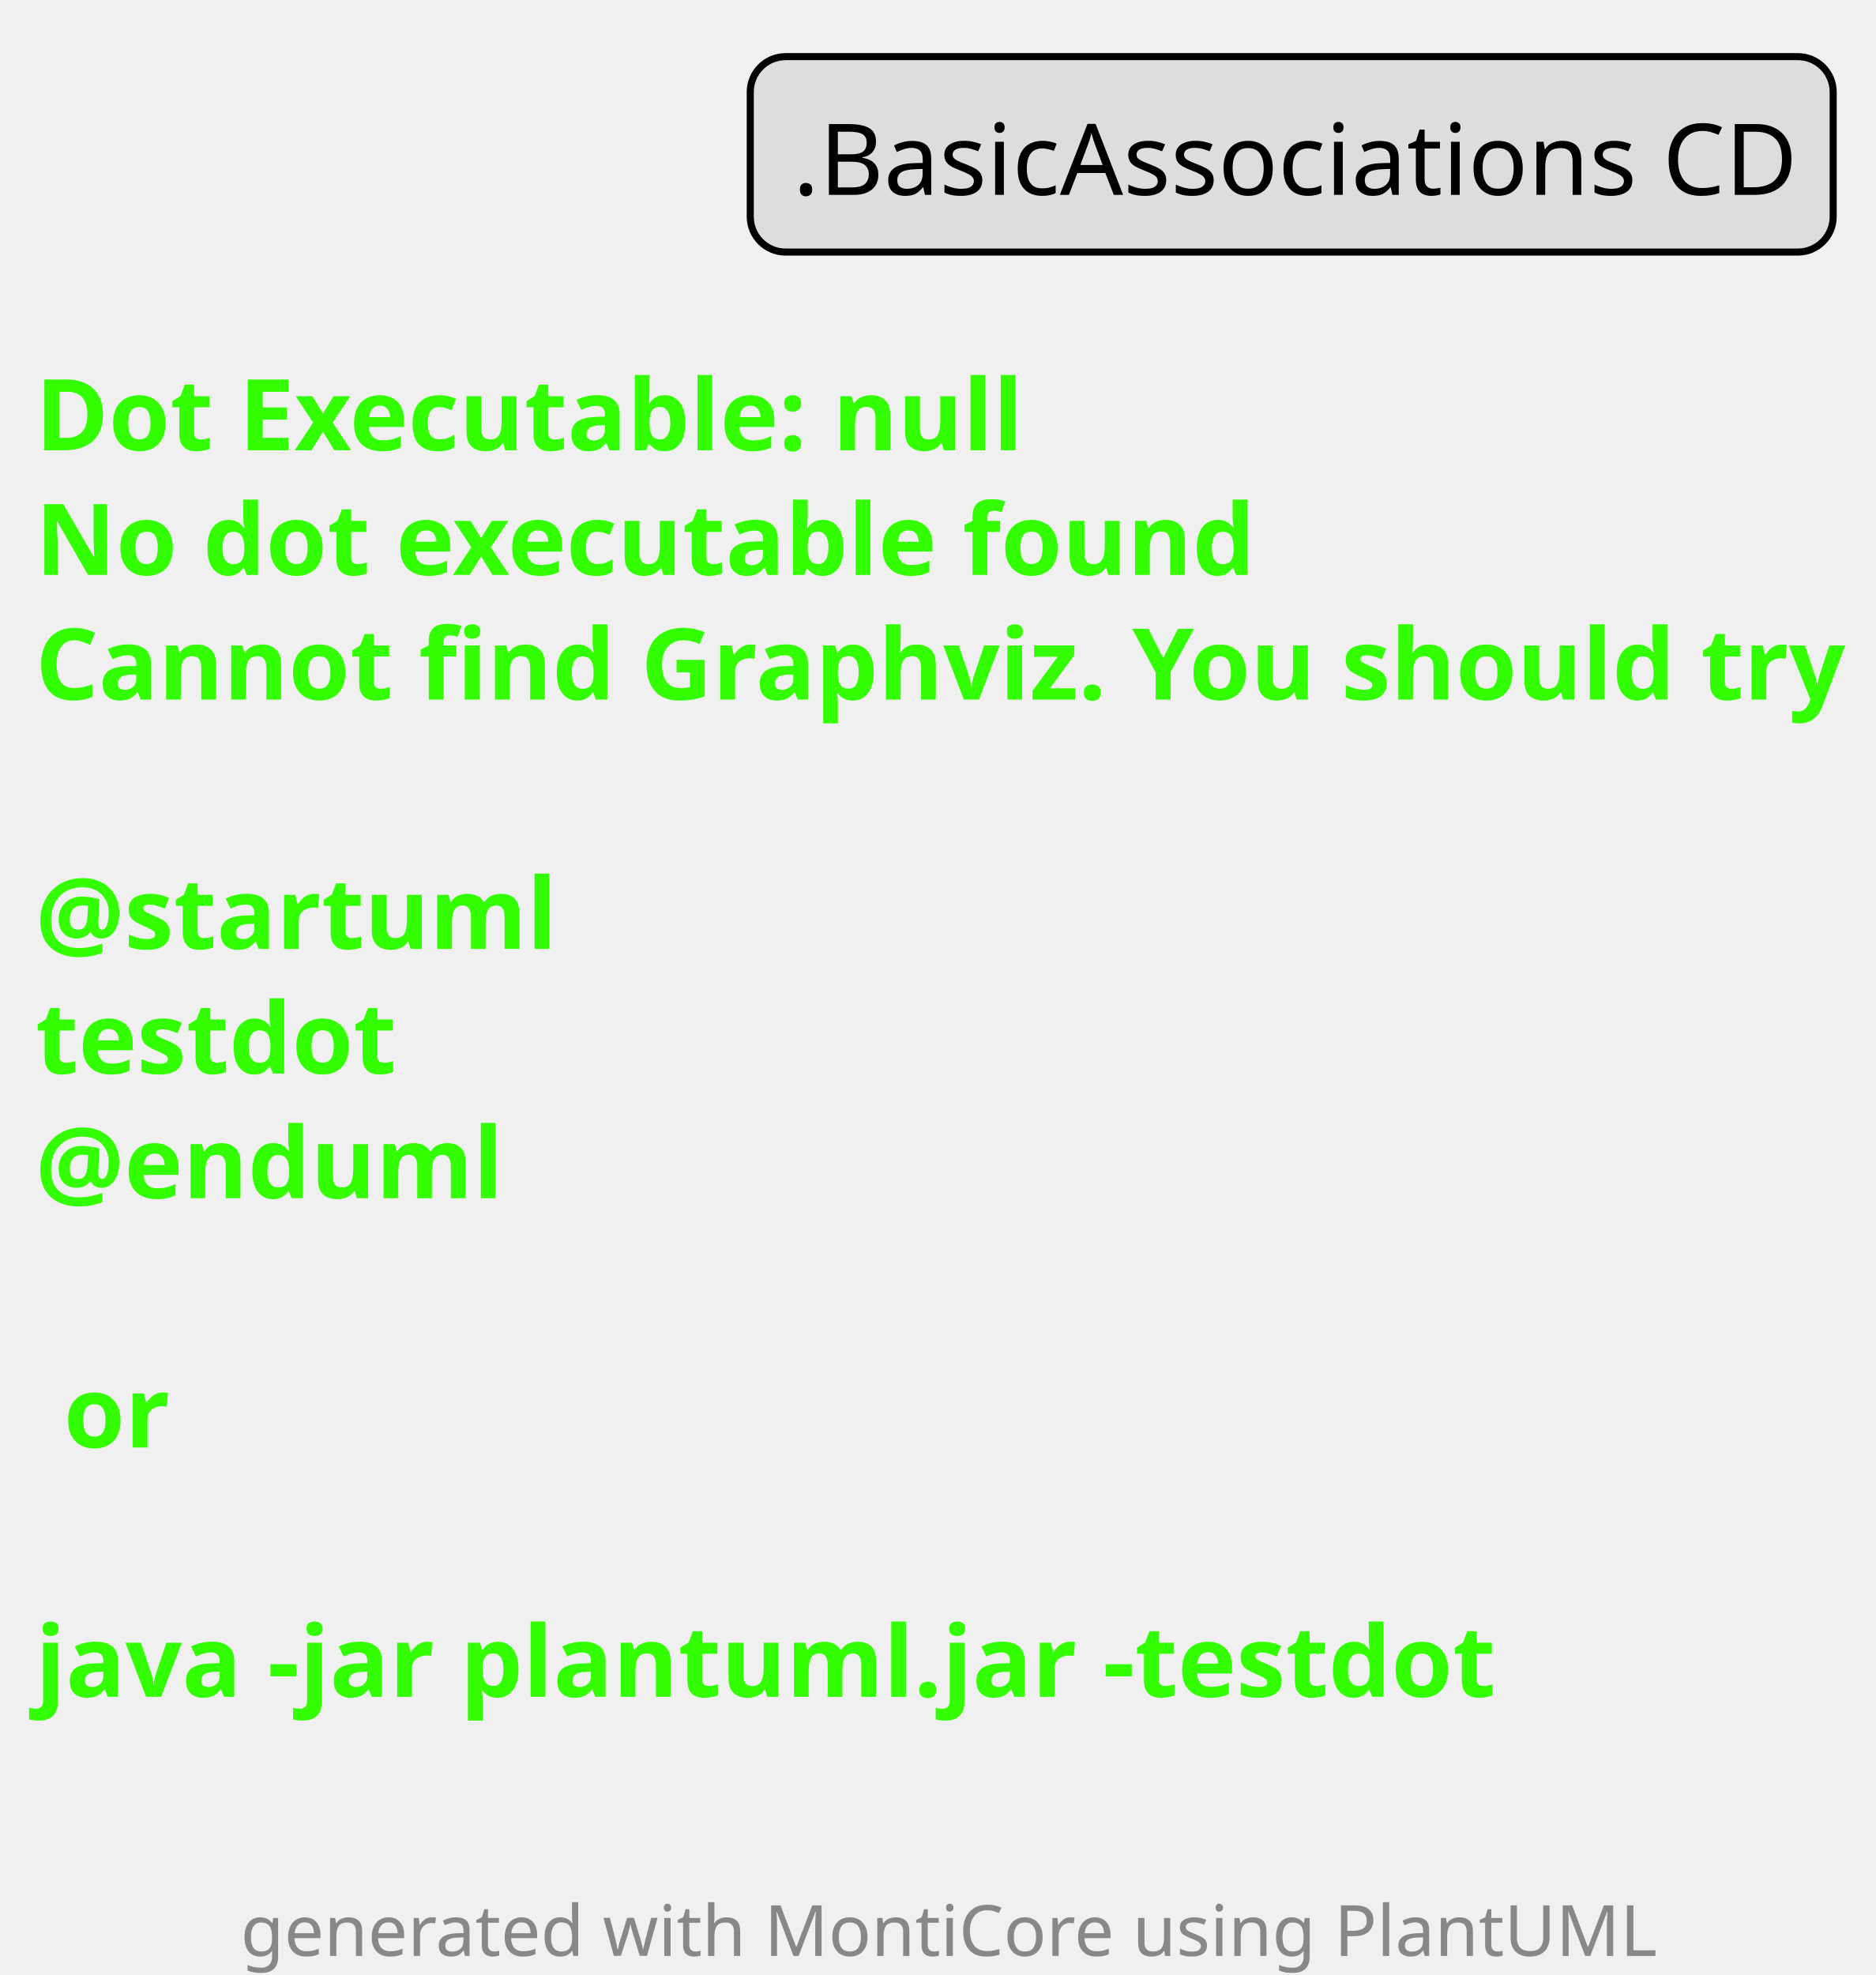
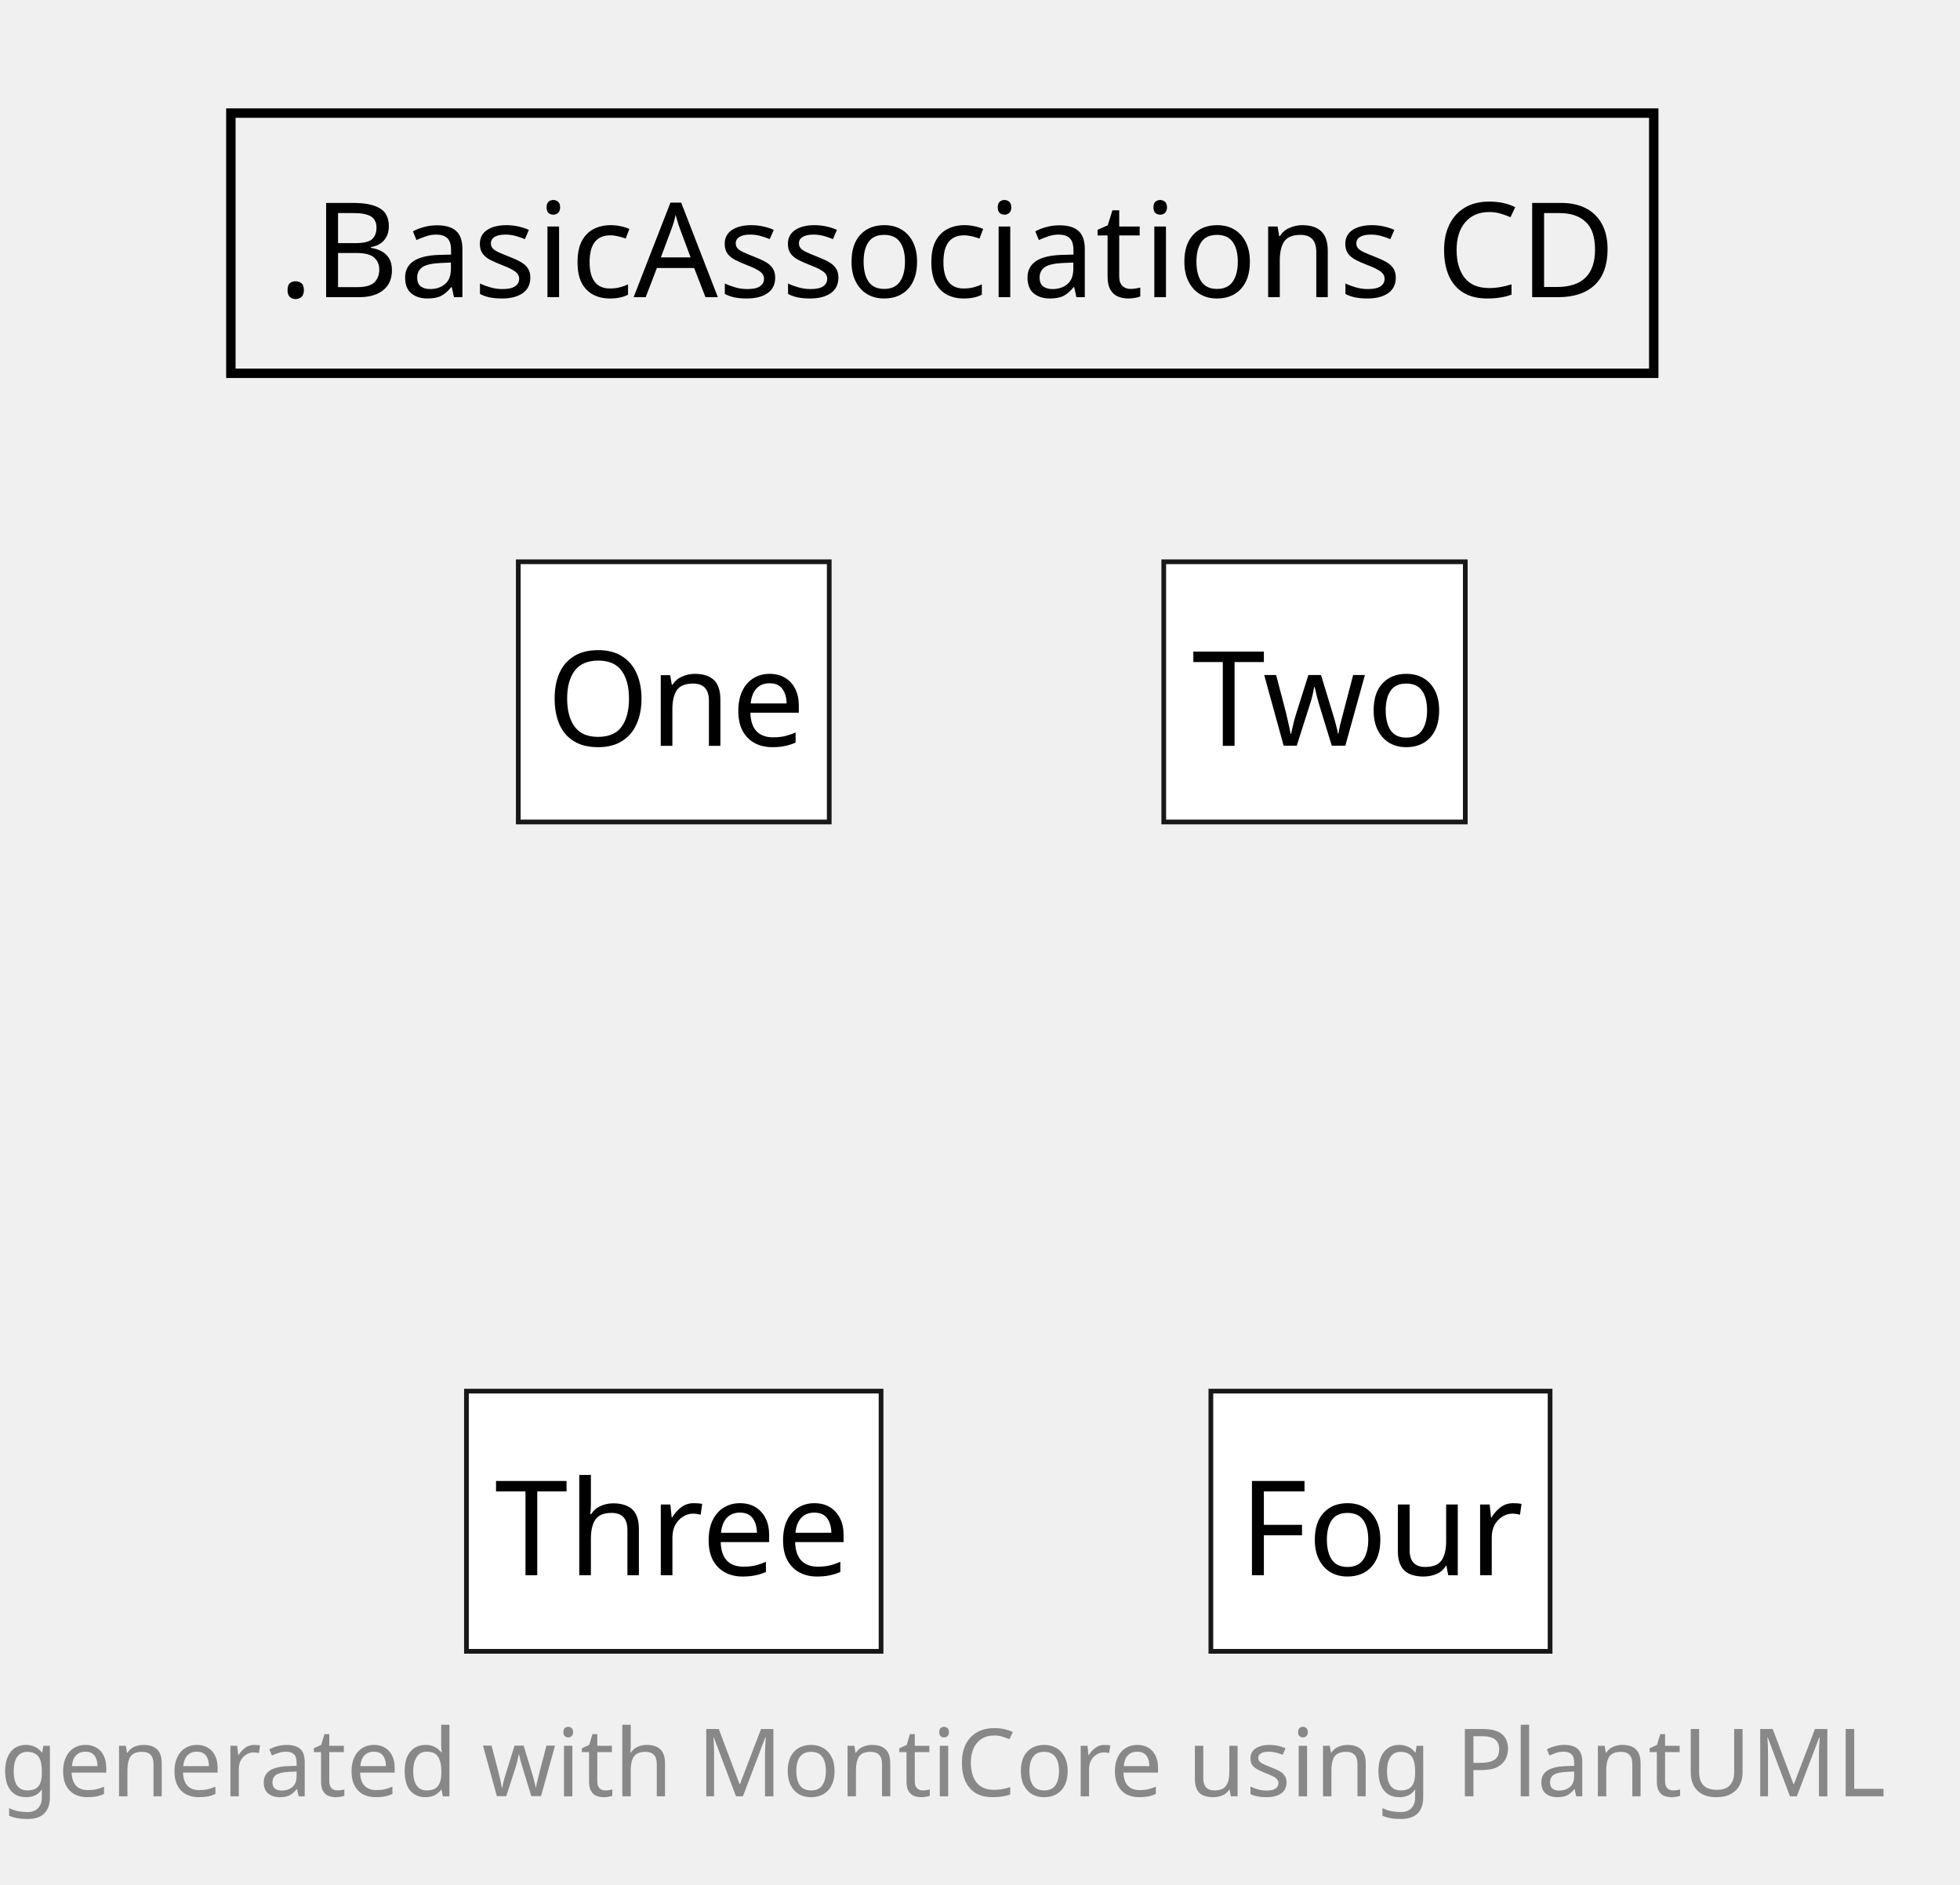
- <svg xmlns="http://www.w3.org/2000/svg" contentScriptType="application/ecmascript" contentStyleType="text/css" height="279px" preserveAspectRatio="none" style="width:265px;height:279px;background:#000000;" version="1.1" viewBox="0 0 265 279" width="265px" zoomAndPan="magnify">
+ <svg xmlns="http://www.w3.org/2000/svg" contentStyleType="text/css" height="200px" preserveAspectRatio="none" style="width:208px;height:200px;background:#FFFFFF;" version="1.1" viewBox="0 0 208 200" width="208px" zoomAndPan="magnify">
  <defs />
  <g>
-     <rect fill="#DDDDDD" height="27.609" rx="5" ry="5" style="stroke: #000000; stroke-width: 1.0;" width="153" x="106" y="8" />
-     <text fill="#000000" font-family="sans-serif" font-size="14" lengthAdjust="spacingAndGlyphs" textLength="141" x="112" y="27.533">.BasicAssociations CD</text>
-     <text fill="#33FF02" font-family="sans-serif" font-size="14" font-weight="bold" lengthAdjust="spacingAndGlyphs" textLength="140" x="5" y="63.609">Dot Executable: null</text>
-     <text fill="#33FF02" font-family="sans-serif" font-size="14" font-weight="bold" lengthAdjust="spacingAndGlyphs" textLength="173" x="5" y="81.219">No dot executable found</text>
-     <text fill="#33FF02" font-family="sans-serif" font-size="14" font-weight="bold" lengthAdjust="spacingAndGlyphs" textLength="258" x="5" y="98.828">Cannot find Graphviz. You should try</text>
-     <text fill="#33FF02" font-family="sans-serif" font-size="14" font-weight="bold" lengthAdjust="spacingAndGlyphs" textLength="0" x="9" y="116.438" />
-     <text fill="#33FF02" font-family="sans-serif" font-size="14" font-weight="bold" lengthAdjust="spacingAndGlyphs" textLength="71" x="5" y="134.047">@startuml</text>
-     <text fill="#33FF02" font-family="sans-serif" font-size="14" font-weight="bold" lengthAdjust="spacingAndGlyphs" textLength="50" x="5" y="151.656">testdot</text>
-     <text fill="#33FF02" font-family="sans-serif" font-size="14" font-weight="bold" lengthAdjust="spacingAndGlyphs" textLength="66" x="5" y="169.266">@enduml</text>
-     <text fill="#33FF02" font-family="sans-serif" font-size="14" font-weight="bold" lengthAdjust="spacingAndGlyphs" textLength="0" x="9" y="186.875" />
-     <text fill="#33FF02" font-family="sans-serif" font-size="14" font-weight="bold" lengthAdjust="spacingAndGlyphs" textLength="15" x="9" y="204.484">or</text>
-     <text fill="#33FF02" font-family="sans-serif" font-size="14" font-weight="bold" lengthAdjust="spacingAndGlyphs" textLength="0" x="9" y="222.094" />
-     <text fill="#33FF02" font-family="sans-serif" font-size="14" font-weight="bold" lengthAdjust="spacingAndGlyphs" textLength="201" x="5" y="239.703">java -jar plantuml.jar -testdot</text>
-     <text fill="#33FF02" font-family="sans-serif" font-size="14" font-weight="bold" lengthAdjust="spacingAndGlyphs" textLength="0" x="9" y="257.312" />
-     <text fill="#888888" font-family="sans-serif" font-size="10" lengthAdjust="spacingAndGlyphs" textLength="200" x="34" y="276.303">generated with MontiCore using PlantUML</text>
+     <rect fill="none" height="27.609" id="_legend" style="stroke:#000000;stroke-width:1.0;" width="151" x="24.5" y="12" />
+     <text fill="#000000" font-family="sans-serif" font-size="14" lengthAdjust="spacing" textLength="141" x="29.5" y="31.533">.BasicAssociations CD</text>
+     <g id="elem_One">
+       <rect codeLine="19" fill="#FFFFFF" height="27.609" id="One" style="stroke:#181818;stroke-width:0.5;" width="33" x="55" y="59.609" />
+       <text fill="#000000" font-family="sans-serif" font-size="14" lengthAdjust="spacing" textLength="27" x="58" y="79.143">One</text>
+     </g>
+     <g id="elem_Two">
+       <rect codeLine="21" fill="#FFFFFF" height="27.609" id="Two" style="stroke:#181818;stroke-width:0.5;" width="32" x="123.5" y="59.609" />
+       <text fill="#000000" font-family="sans-serif" font-size="14" lengthAdjust="spacing" textLength="26" x="126.5" y="79.143">Two</text>
+     </g>
+     <g id="elem_Three">
+       <rect codeLine="23" fill="#FFFFFF" height="27.609" id="Three" style="stroke:#181818;stroke-width:0.5;" width="44" x="49.5" y="147.609" />
+       <text fill="#000000" font-family="sans-serif" font-size="14" lengthAdjust="spacing" textLength="38" x="52.5" y="167.143">Three</text>
+     </g>
+     <g id="elem_Four">
+       <rect codeLine="25" fill="#FFFFFF" height="27.609" id="Four" style="stroke:#181818;stroke-width:0.5;" width="36" x="128.5" y="147.609" />
+       <text fill="#000000" font-family="sans-serif" font-size="14" lengthAdjust="spacing" textLength="30" x="131.5" y="167.143">Four</text>
+     </g>
+     <text fill="#888888" font-family="sans-serif" font-size="10" lengthAdjust="spacing" textLength="200" x="0" y="190.6">generated with MontiCore using PlantUML</text>
  </g>
</svg>
